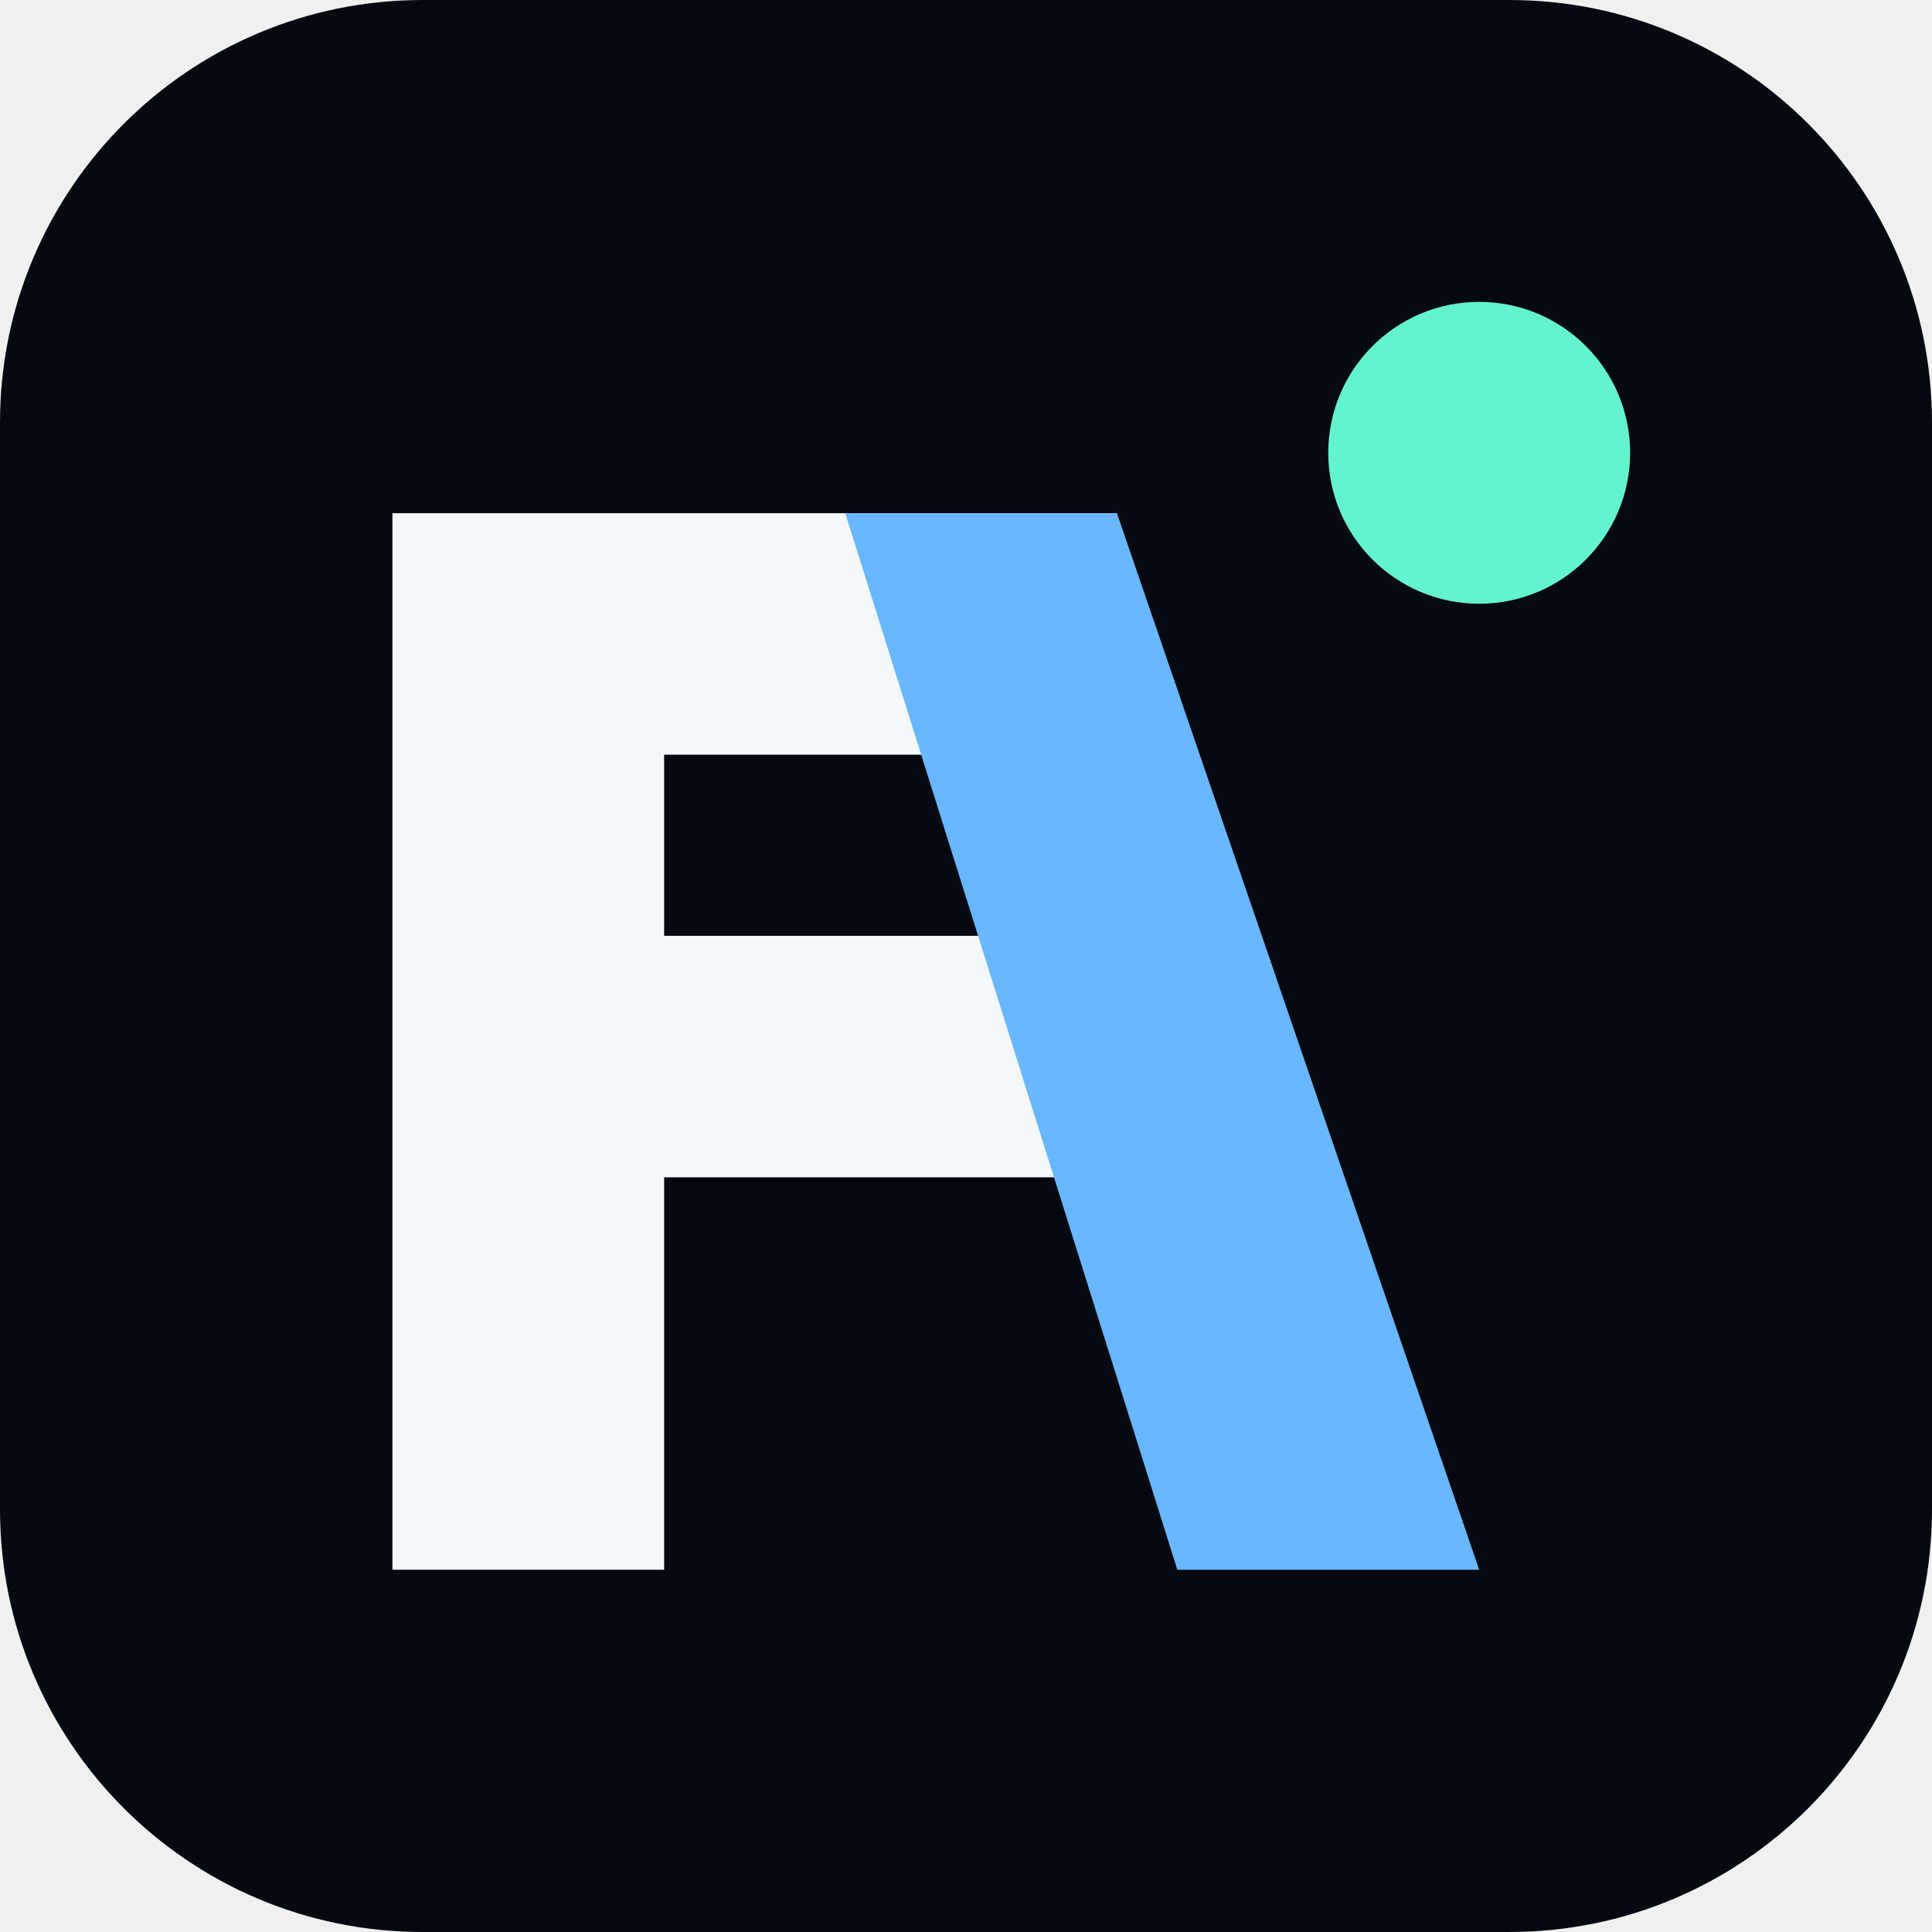
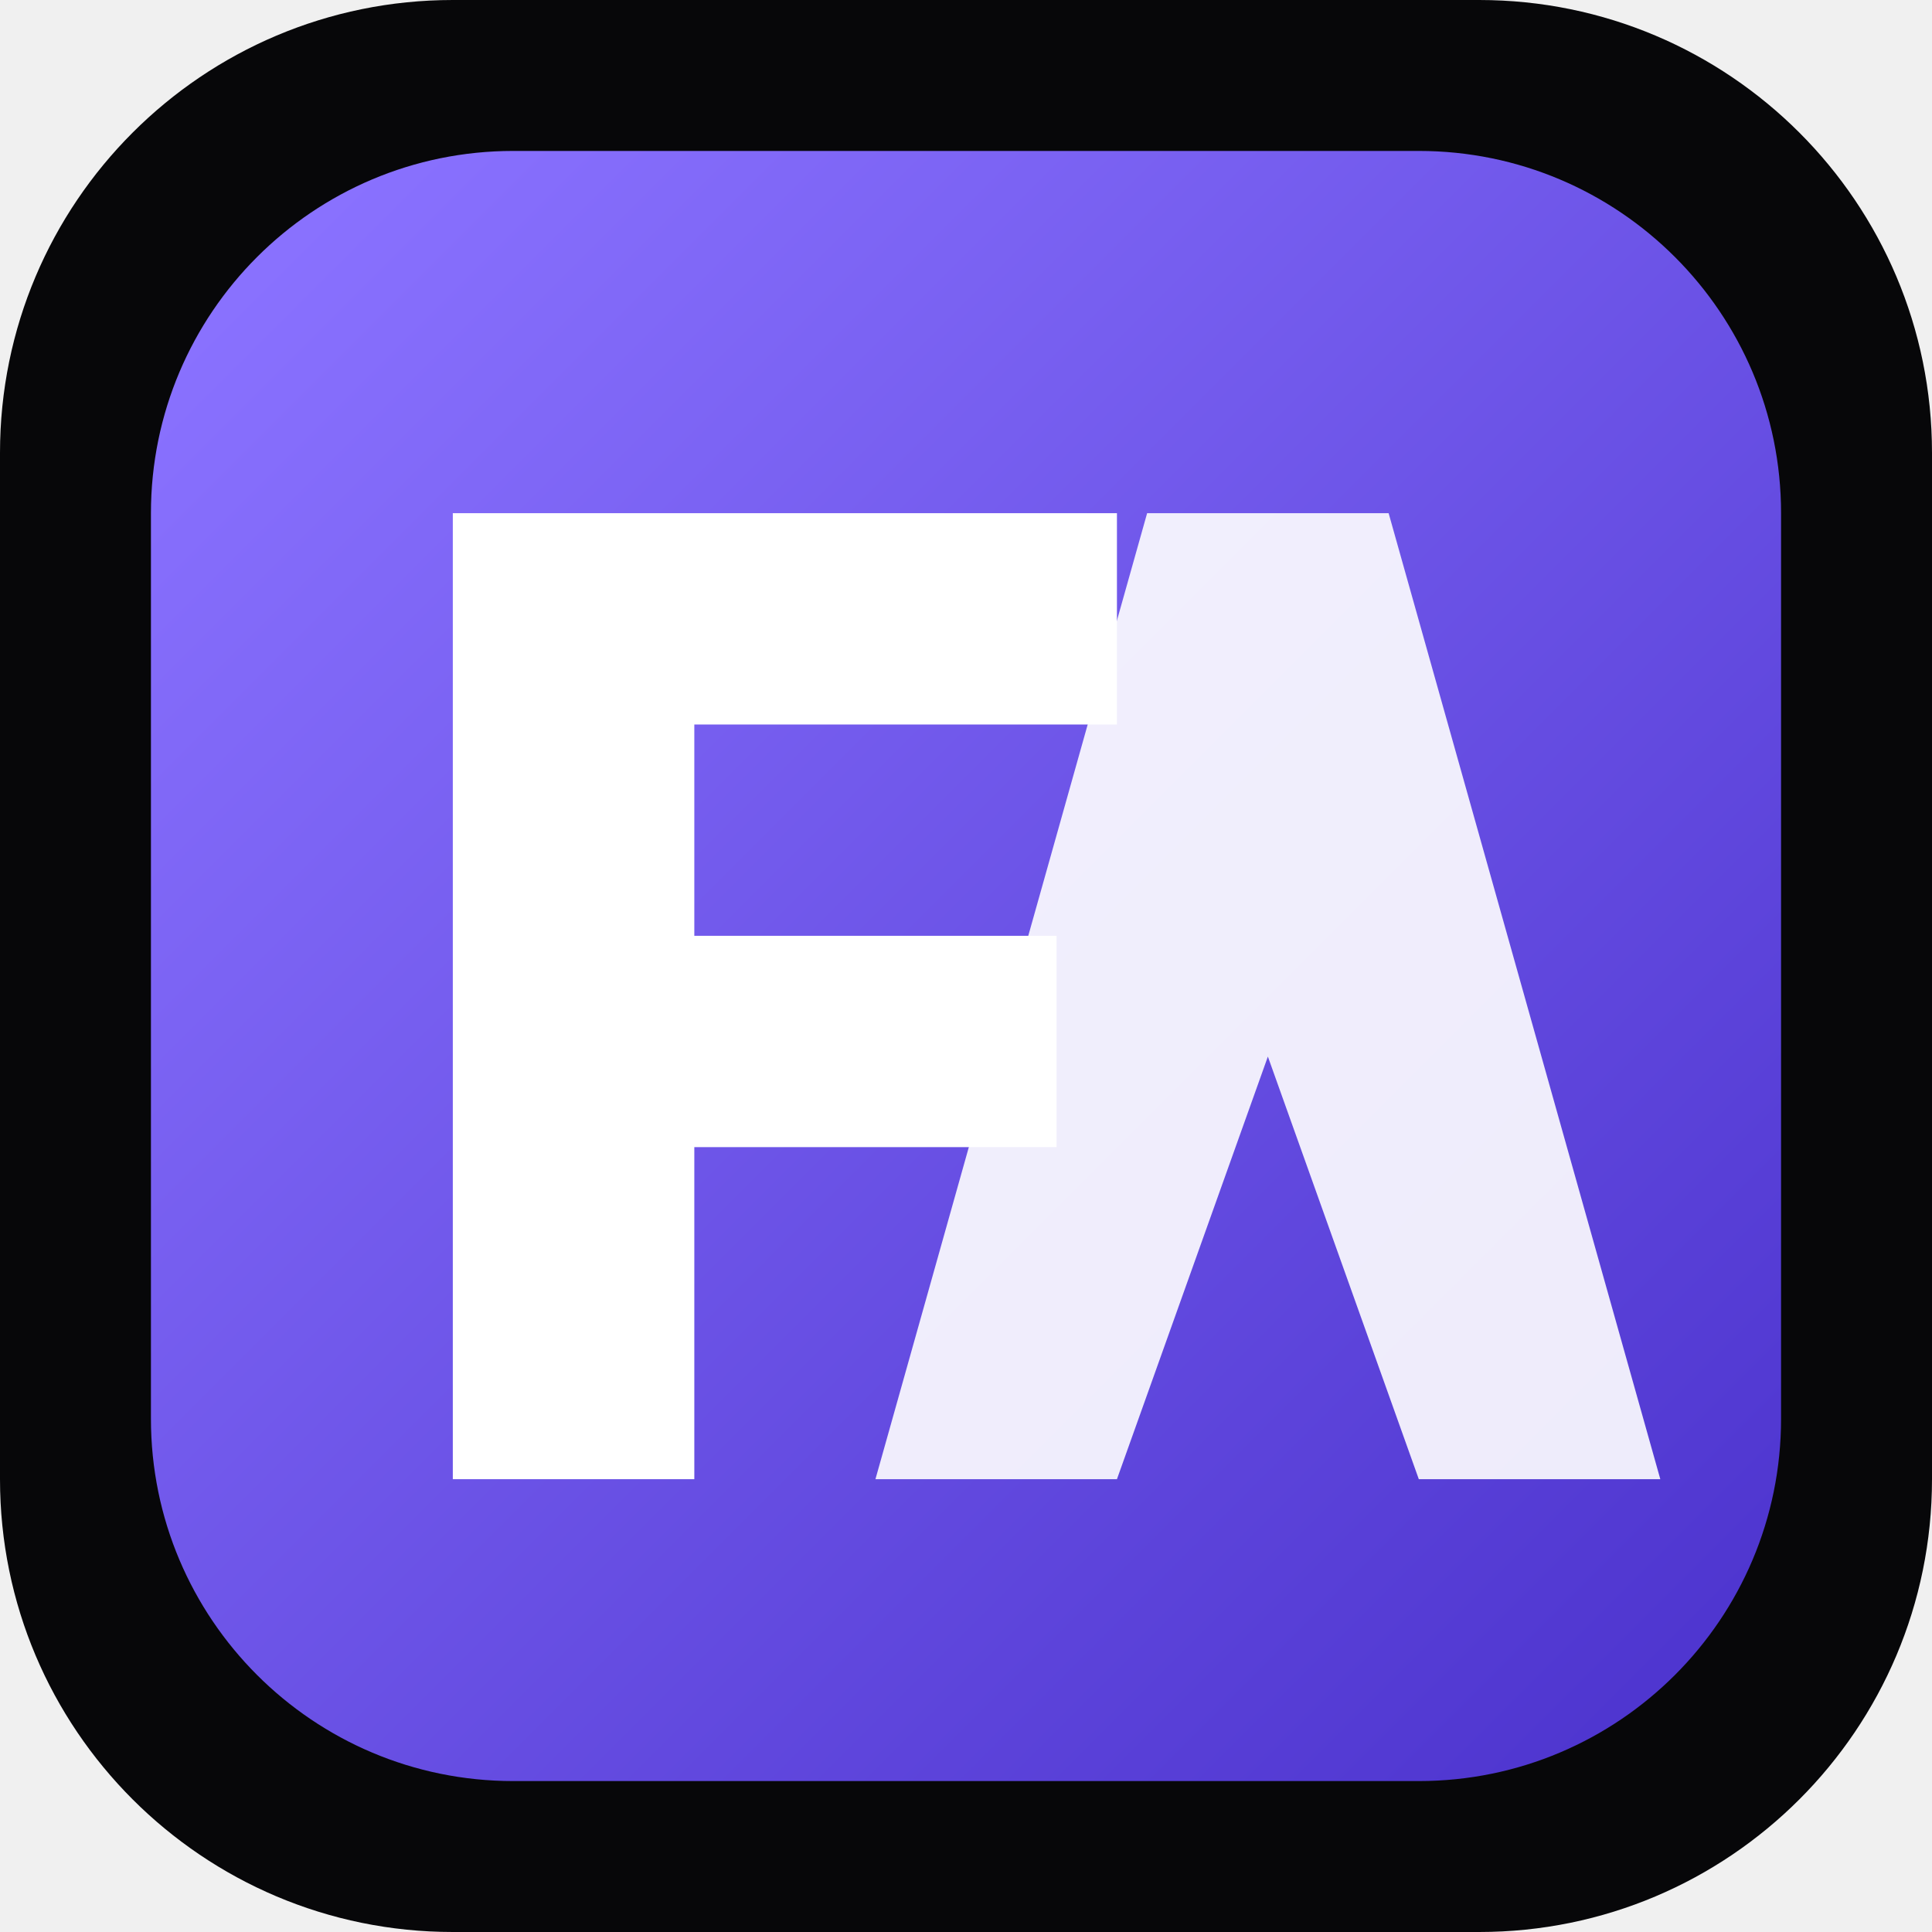
<svg xmlns="http://www.w3.org/2000/svg" viewBox="0 0 64 64">
-   <rect width="64" height="64" rx="14" fill="#050a11" />
-   <circle cx="49" cy="15" r="5" fill="#63f3cf" />
-   <path d="M13 17h24v8H22v6h13v8H22v13h-9V17Z" fill="#f5f8fb" />
-   <path d="M39 52h10L37 17h-9l11 35Z" fill="#69b7ff" />
+   <defs>
+     <linearGradient id="g" x1="8" y1="8" x2="56" y2="56" gradientUnits="userSpaceOnUse">
+       <stop stop-color="#8A72FF" />
+       <stop offset="1" stop-color="#4E35CF" />
+     </linearGradient>
+   </defs>
+   <rect width="64" height="64" rx="15" fill="#070709" />
+   <rect x="5" y="5" width="54" height="54" rx="12" fill="url(#g)" />
+   <path d="M15 17h22v7H23v7h12v7H23v11h-8V17Z" fill="#fff" />
+   <path d="m37 49 5-14 5 14h8L46 17h-8L29 49h8Z" fill="#fff" fill-opacity=".9" />
</svg>
